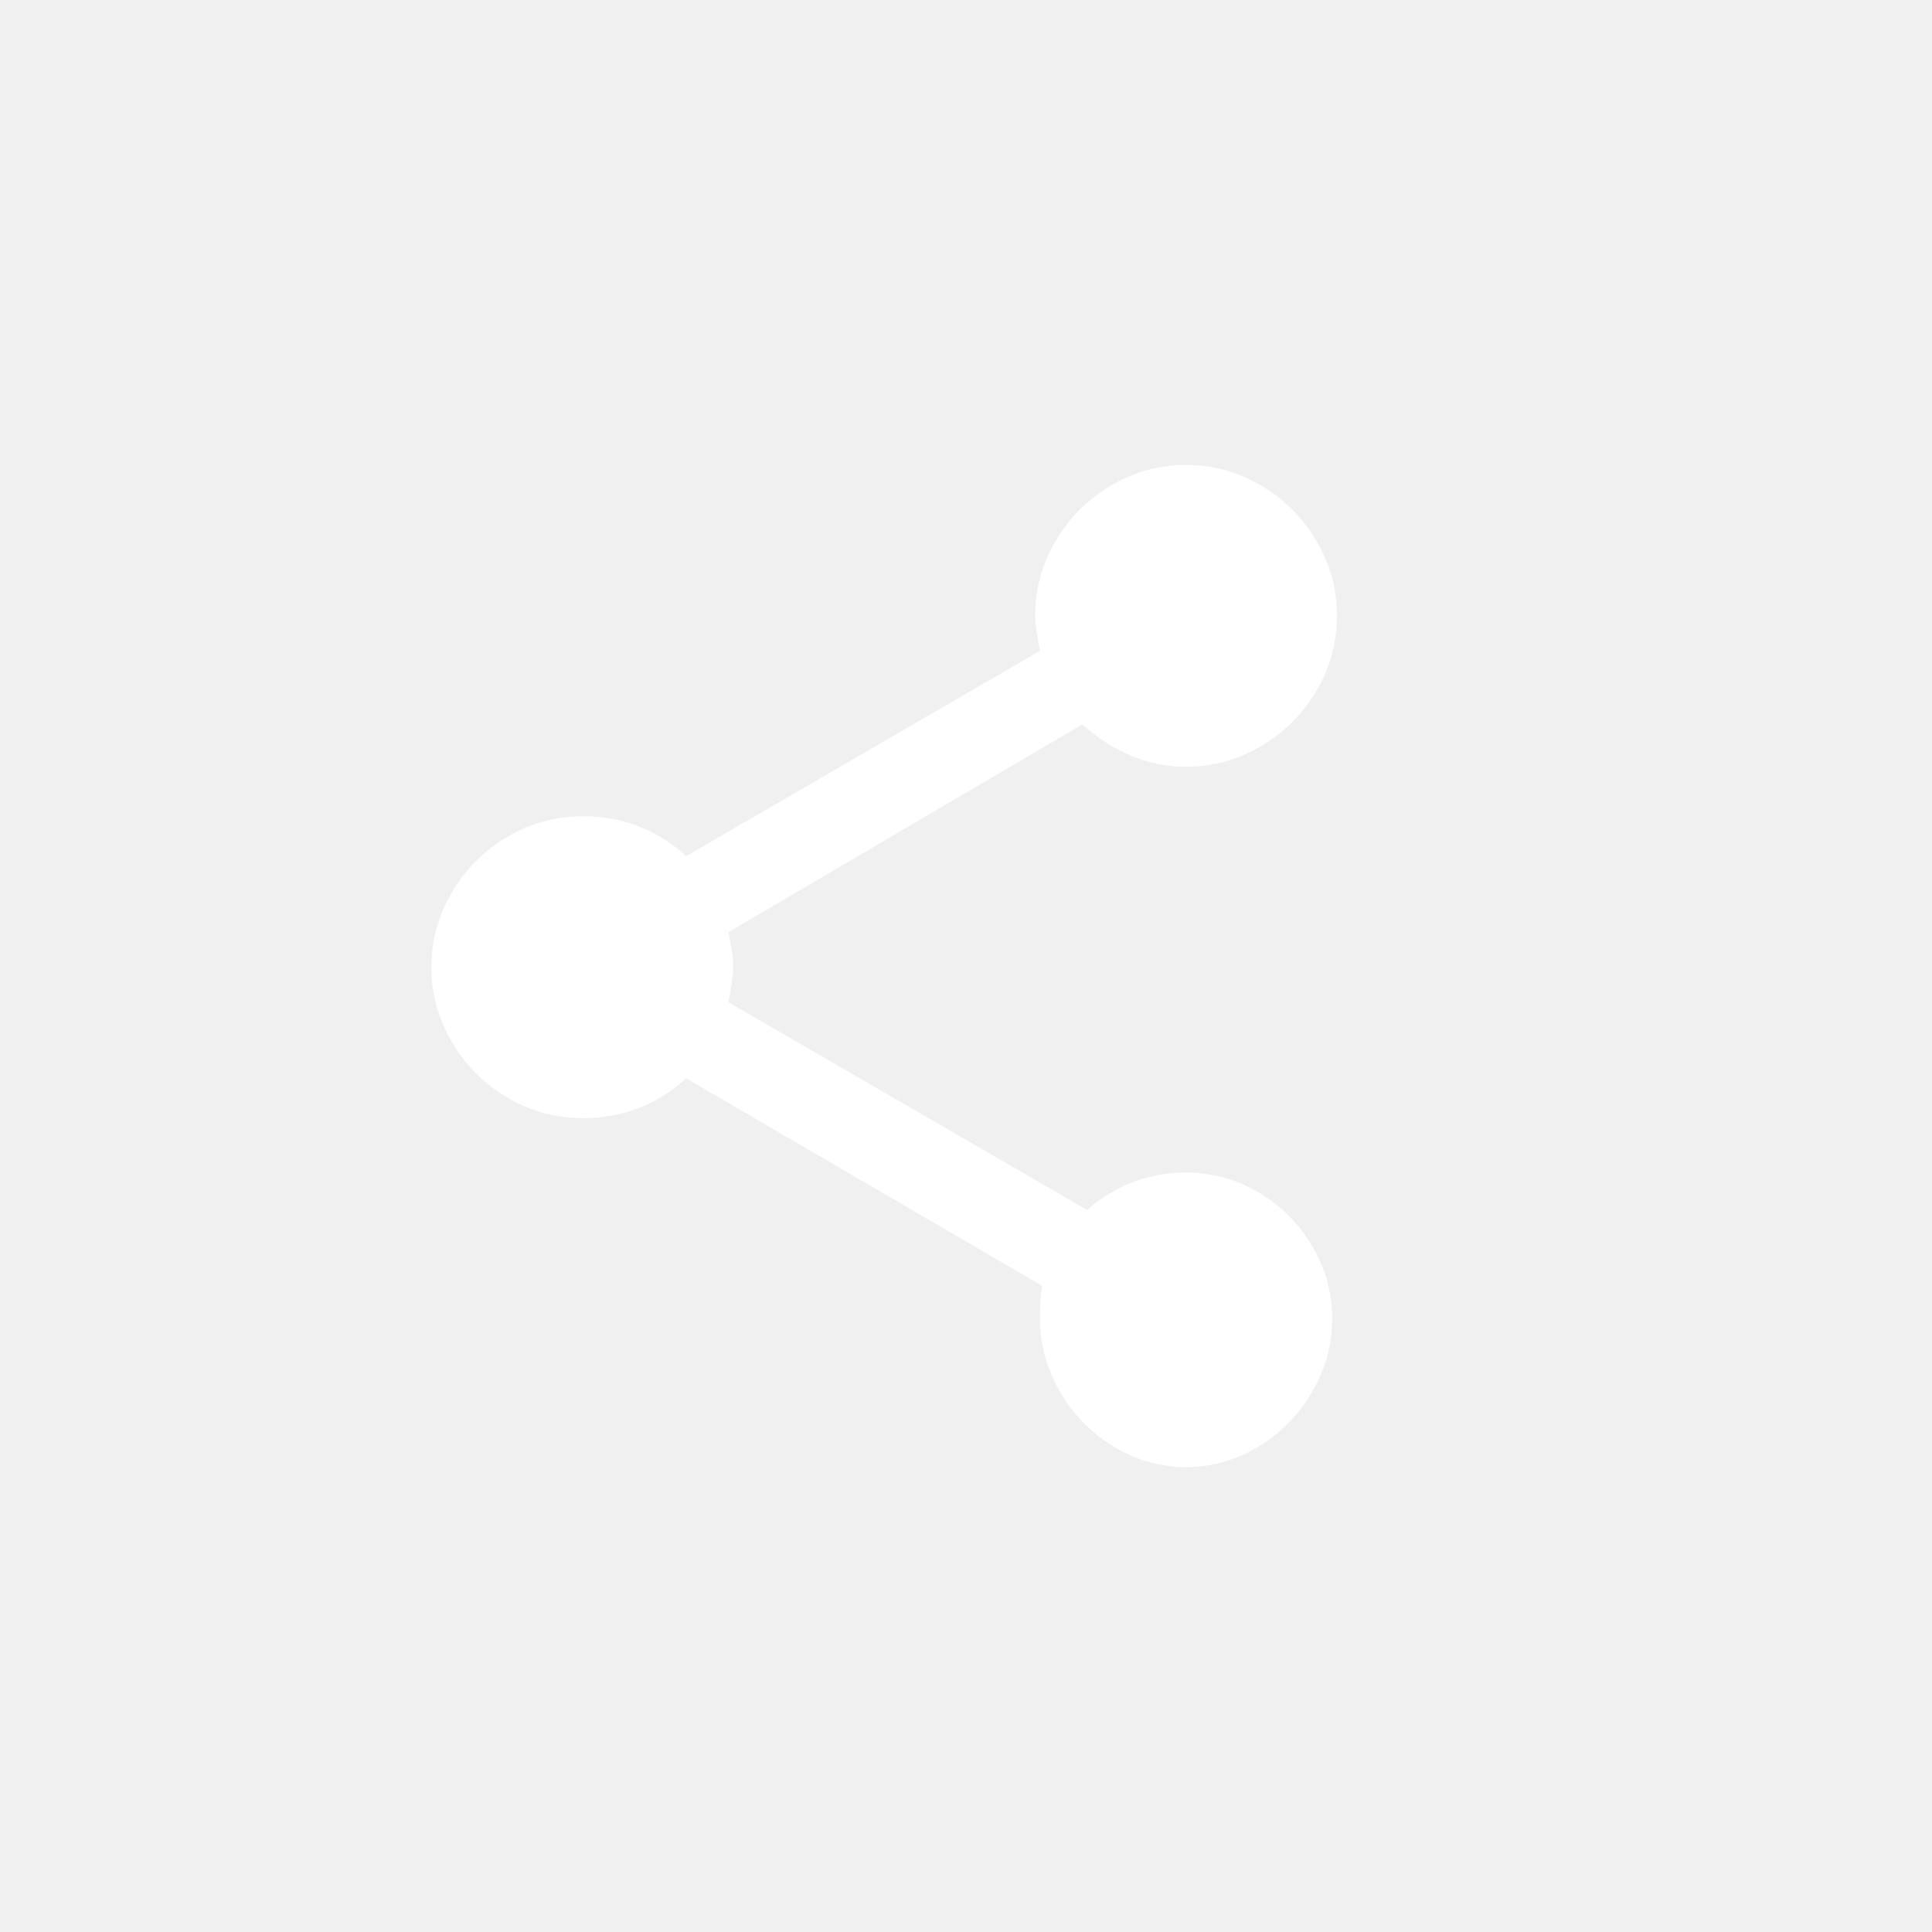
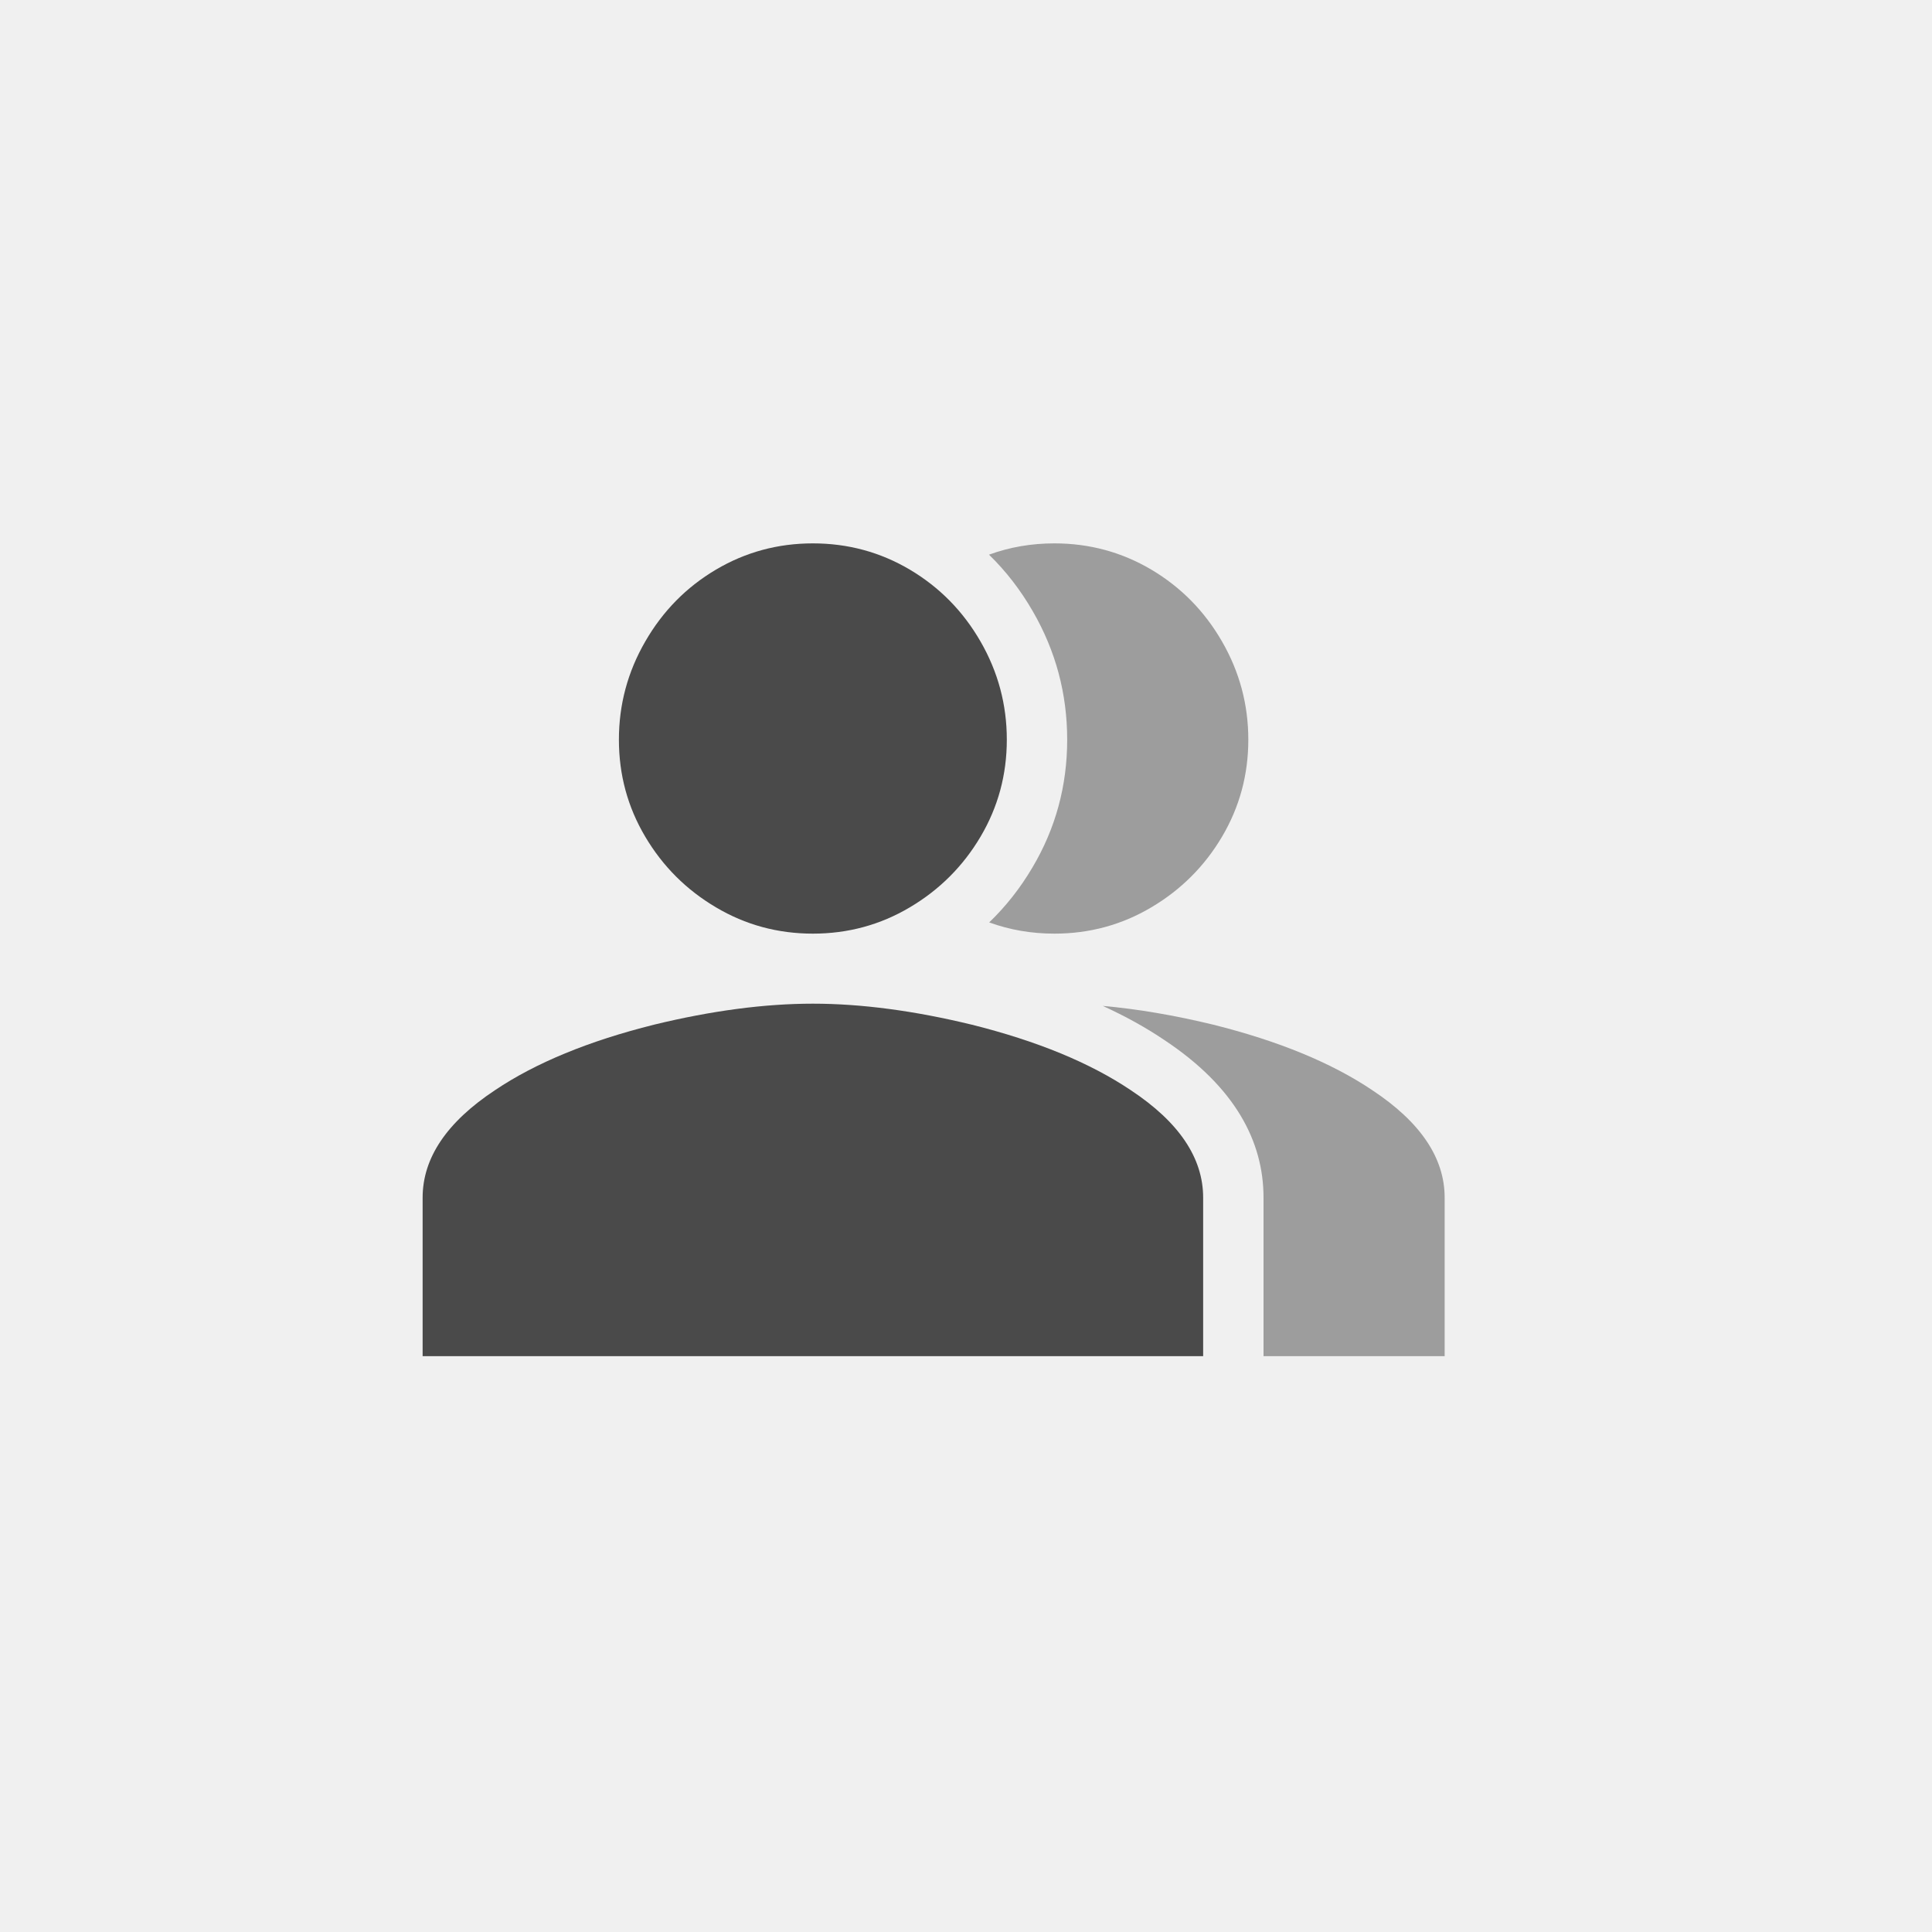
<svg xmlns="http://www.w3.org/2000/svg" width="32px" height="32px" viewBox="0 0 32 32" version="1.1">
  <g id="icon-share" stroke="none" stroke-width="1" fill="none" fill-rule="evenodd">
-     <path d="M19.645,19.42 C20.071,19.42 20.471,19.53 20.845,19.75 C21.218,19.97 21.515,20.267 21.735,20.64 C21.955,21.013 22.065,21.413 22.065,21.84 C22.065,22.267 21.955,22.67 21.735,23.05 C21.515,23.43 21.218,23.733 20.845,23.96 C20.471,24.187 20.071,24.3 19.645,24.3 C19.218,24.3 18.818,24.187 18.445,23.96 C18.071,23.733 17.775,23.43 17.555,23.05 C17.335,22.67 17.225,22.267 17.225,21.84 C17.225,21.573 17.238,21.393 17.265,21.3 L11.365,17.86 C10.885,18.3 10.311,18.52 9.645,18.52 C9.205,18.52 8.791,18.407 8.405,18.18 C8.018,17.953 7.711,17.647 7.485,17.26 C7.258,16.873 7.145,16.46 7.145,16.02 C7.145,15.58 7.258,15.167 7.485,14.78 C7.711,14.393 8.018,14.087 8.405,13.86 C8.791,13.633 9.205,13.52 9.645,13.52 C10.311,13.52 10.885,13.74 11.365,14.18 L17.225,10.78 C17.171,10.513 17.145,10.32 17.145,10.2 C17.145,9.76 17.258,9.347 17.485,8.96 C17.711,8.573 18.018,8.267 18.405,8.04 C18.791,7.813 19.205,7.7 19.645,7.7 C20.085,7.7 20.498,7.813 20.885,8.04 C21.271,8.267 21.578,8.573 21.805,8.96 C22.031,9.347 22.145,9.76 22.145,10.2 C22.145,10.64 22.031,11.053 21.805,11.44 C21.578,11.827 21.271,12.133 20.885,12.36 C20.498,12.587 20.085,12.7 19.645,12.7 C19.031,12.7 18.458,12.467 17.925,12 L12.065,15.44 C12.118,15.68 12.145,15.867 12.145,16 C12.145,16.133 12.118,16.333 12.065,16.6 L18.005,20.04 C18.485,19.627 19.031,19.42 19.645,19.42 Z" id="share---material" fill="#fff">
- 		</path>
+     <g id="Group" transform="translate(7, 9)" fill="#4A4A4A" fill-rule="nonzero">
+       <path d="M9.384,6.278 C9.661,6.012 9.9,5.708 10.101,5.367 C10.484,4.721 10.676,4.016 10.676,3.251 C10.676,2.492 10.487,1.784 10.107,1.126 C9.903,0.772 9.661,0.459 9.381,0.187 C9.723,0.062 10.084,-8.8817842e-16 10.464,-8.8817842e-16 C11.044,-8.8817842e-16 11.58,0.145 12.07,0.435 C12.56,0.726 12.951,1.122 13.241,1.626 C13.531,2.129 13.676,2.671 13.676,3.251 C13.676,3.832 13.531,4.367 13.241,4.858 C12.951,5.348 12.56,5.738 12.07,6.028 C11.58,6.319 11.044,6.464 10.464,6.464 C10.085,6.464 9.725,6.402 9.384,6.278 Z M11.266,7.661 C11.841,7.712 12.451,7.816 13.096,7.972 C14.18,8.243 15.057,8.605 15.728,9.056 C16.528,9.585 16.928,10.179 16.928,10.837 L16.928,13.462 L13.928,13.462 L13.928,10.837 C13.928,9.902 13.454,8.999 12.279,8.222 C11.98,8.02 11.642,7.833 11.266,7.661 Z" id="Combined-Shape" opacity="0.501" />
+       <path d="M6.464,7.624 C7.264,7.624 8.141,7.74 9.096,7.972 C10.18,8.243 11.057,8.605 11.728,9.056 C12.528,9.585 12.928,10.179 12.928,10.837 L12.928,13.462 L-8.8817842e-16,13.462 L-8.8817842e-16,10.837 C-8.8817842e-16,10.179 0.4,9.585 1.2,9.056 C1.871,8.605 2.748,8.243 3.832,7.972 C4.787,7.74 5.664,7.624 6.464,7.624 Z" id="-path" />
+       <path d="M6.464,6.464 C5.883,6.464 5.348,6.319 4.858,6.028 C4.367,5.738 3.977,5.348 3.687,4.858 C3.396,4.367 3.251,3.832 3.251,3.251 C3.251,2.671 3.396,2.129 3.687,1.626 C3.977,1.122 4.367,0.726 4.858,0.435 C5.348,0.145 5.883,-8.8817842e-16 6.464,-8.8817842e-16 C7.044,-8.8817842e-16 7.58,0.145 8.07,0.435 C8.56,0.726 8.951,1.122 9.241,1.626 C9.531,2.129 9.676,2.671 9.676,3.251 C9.676,3.832 9.531,4.367 9.241,4.858 C8.951,5.348 8.56,5.738 8.07,6.028 C7.58,6.319 7.044,6.464 6.464,6.464 Z" id="-path" />
+     </g>
  </g>
</svg>
